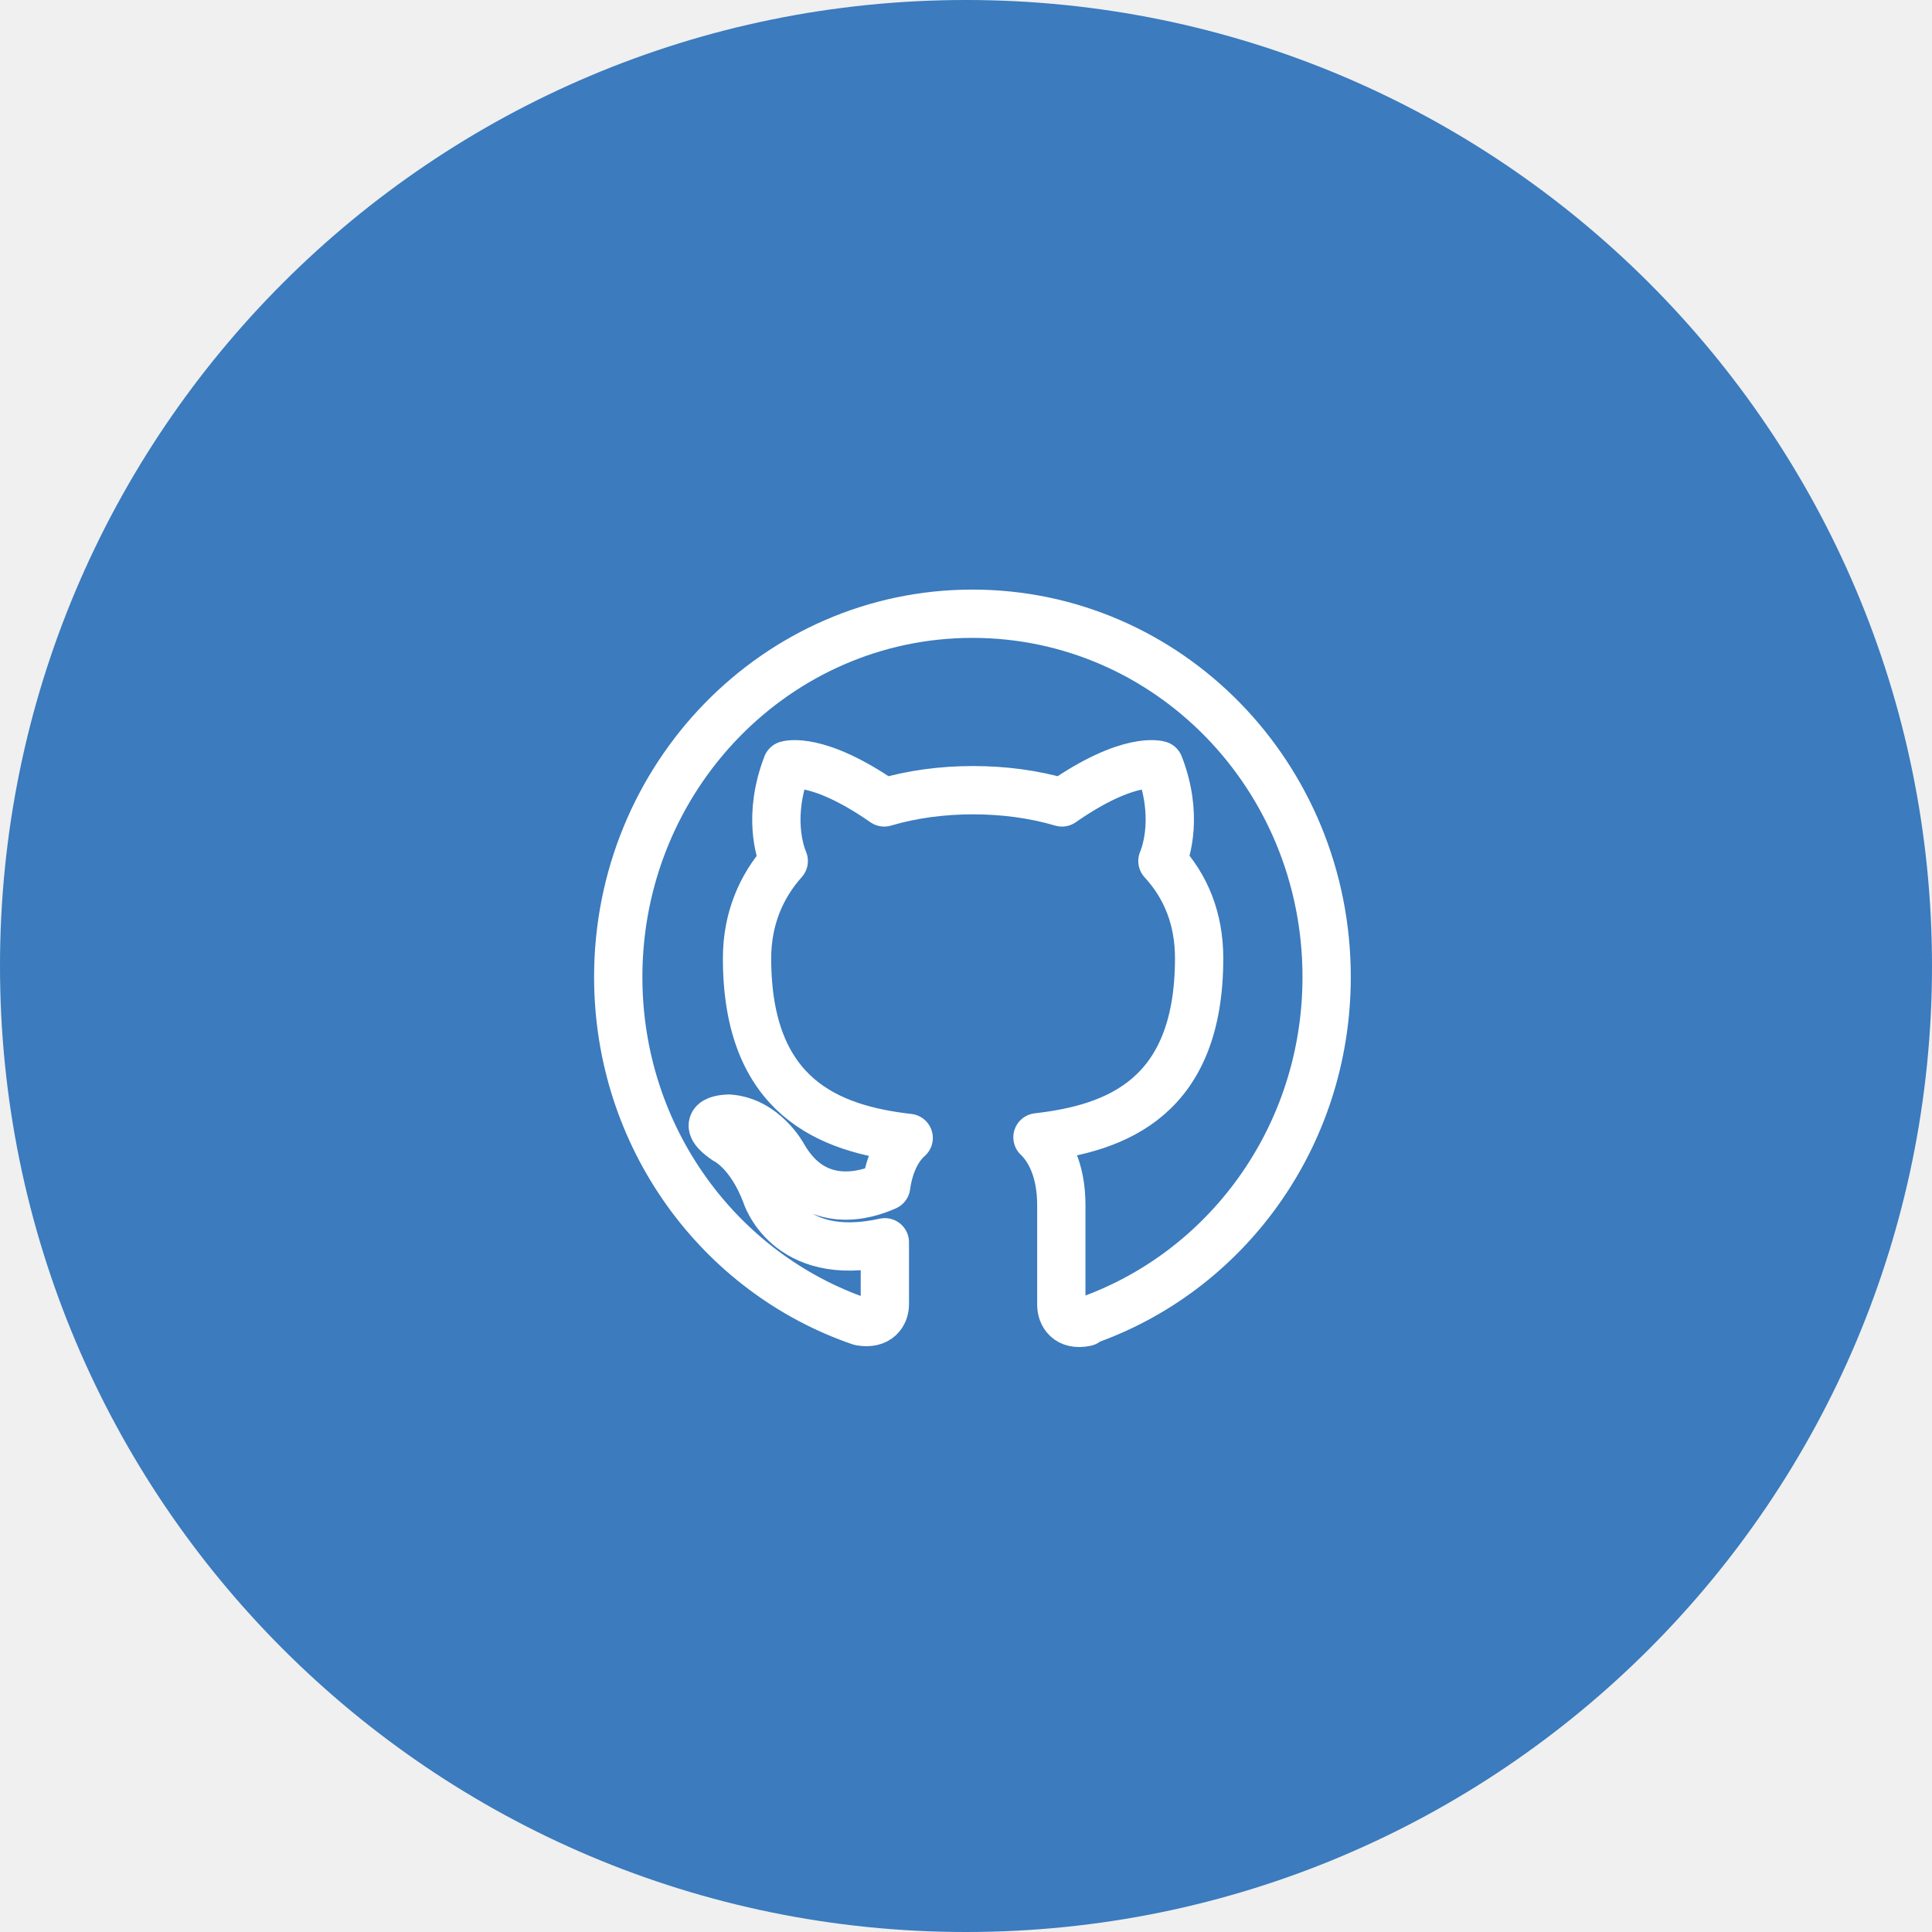
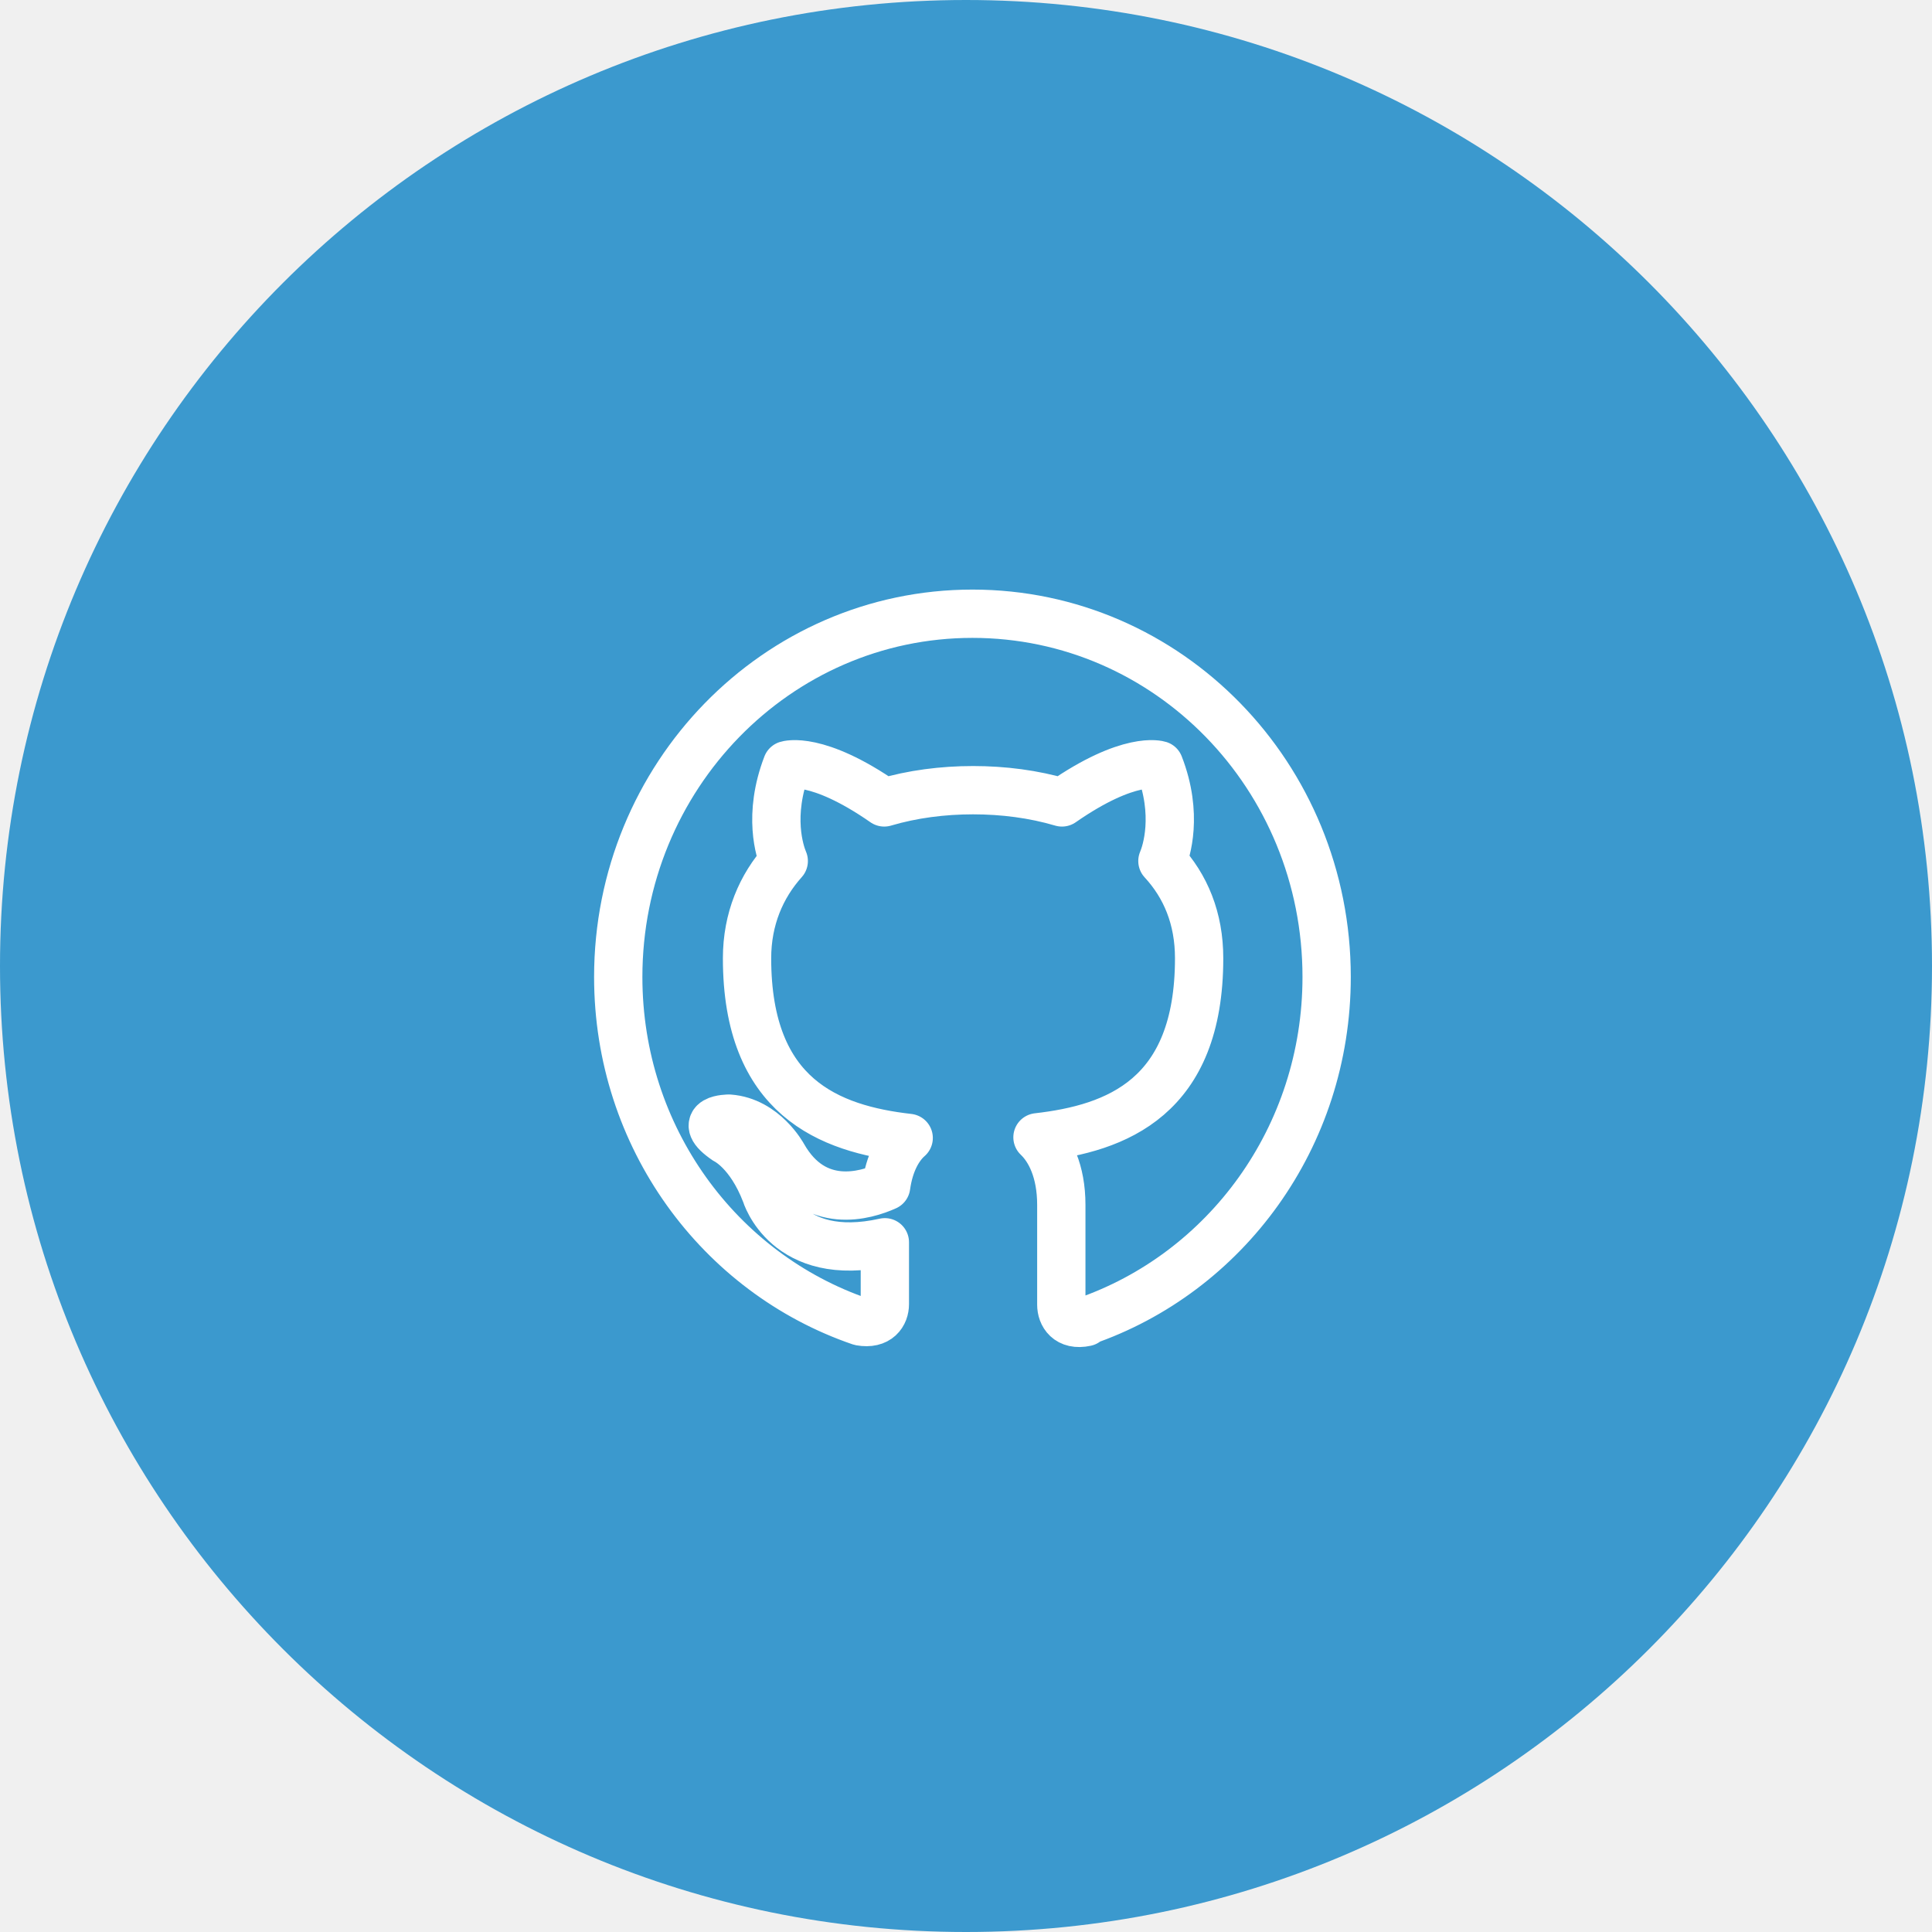
<svg xmlns="http://www.w3.org/2000/svg" viewBox="0 0 30 30">
  <defs>
-     <style>.cls-1{fill:#3b7bbe;}.cls-2{fill:none;fill-rule:evenodd;stroke:#fff;stroke-linecap:round;stroke-linejoin:round;stroke-width:.75px;}</style>
+     <style>.cls-1{fill:#3b99ce;}.cls-2{fill:none;fill-rule:evenodd;stroke:#fff;stroke-linecap:round;stroke-linejoin:round;stroke-width:.75px;}</style>
  </defs>
  <g id="bg_bright_navy_blue">
    <circle class="cls-1" cx="15" cy="15" r="15" />
  </g>
  <g id="icons_white">
    <path class="cls-2" d="m16.86,20.53c-.28.06-.38-.12-.38-.27,0-.18,0-.79,0-1.55,0-.53-.18-.87-.37-1.05,1.23-.14,2.51-.62,2.51-2.78,0-.62-.21-1.12-.57-1.51.06-.14.25-.72-.05-1.49,0,0-.46-.15-1.51.58-.44-.13-.91-.19-1.38-.19-.47,0-.94.06-1.38.19-1.05-.73-1.51-.58-1.51-.58-.3.78-.11,1.35-.05,1.49-.35.39-.57.9-.57,1.51,0,2.16,1.28,2.65,2.51,2.79-.16.14-.3.39-.35.75-.31.14-1.11.39-1.6-.47,0,0-.29-.54-.84-.58,0,0-.54,0-.04.34,0,0,.36.17.61.82,0,0,.32,1.1,1.85.76,0,.47,0,.83,0,.96,0,.15-.1.32-.38.27-2.19-.75-3.76-2.86-3.76-5.35,0-3.11,2.46-5.64,5.5-5.64s5.5,2.52,5.5,5.64c0,2.49-1.57,4.6-3.76,5.35Z" />
  </g>
</svg>
